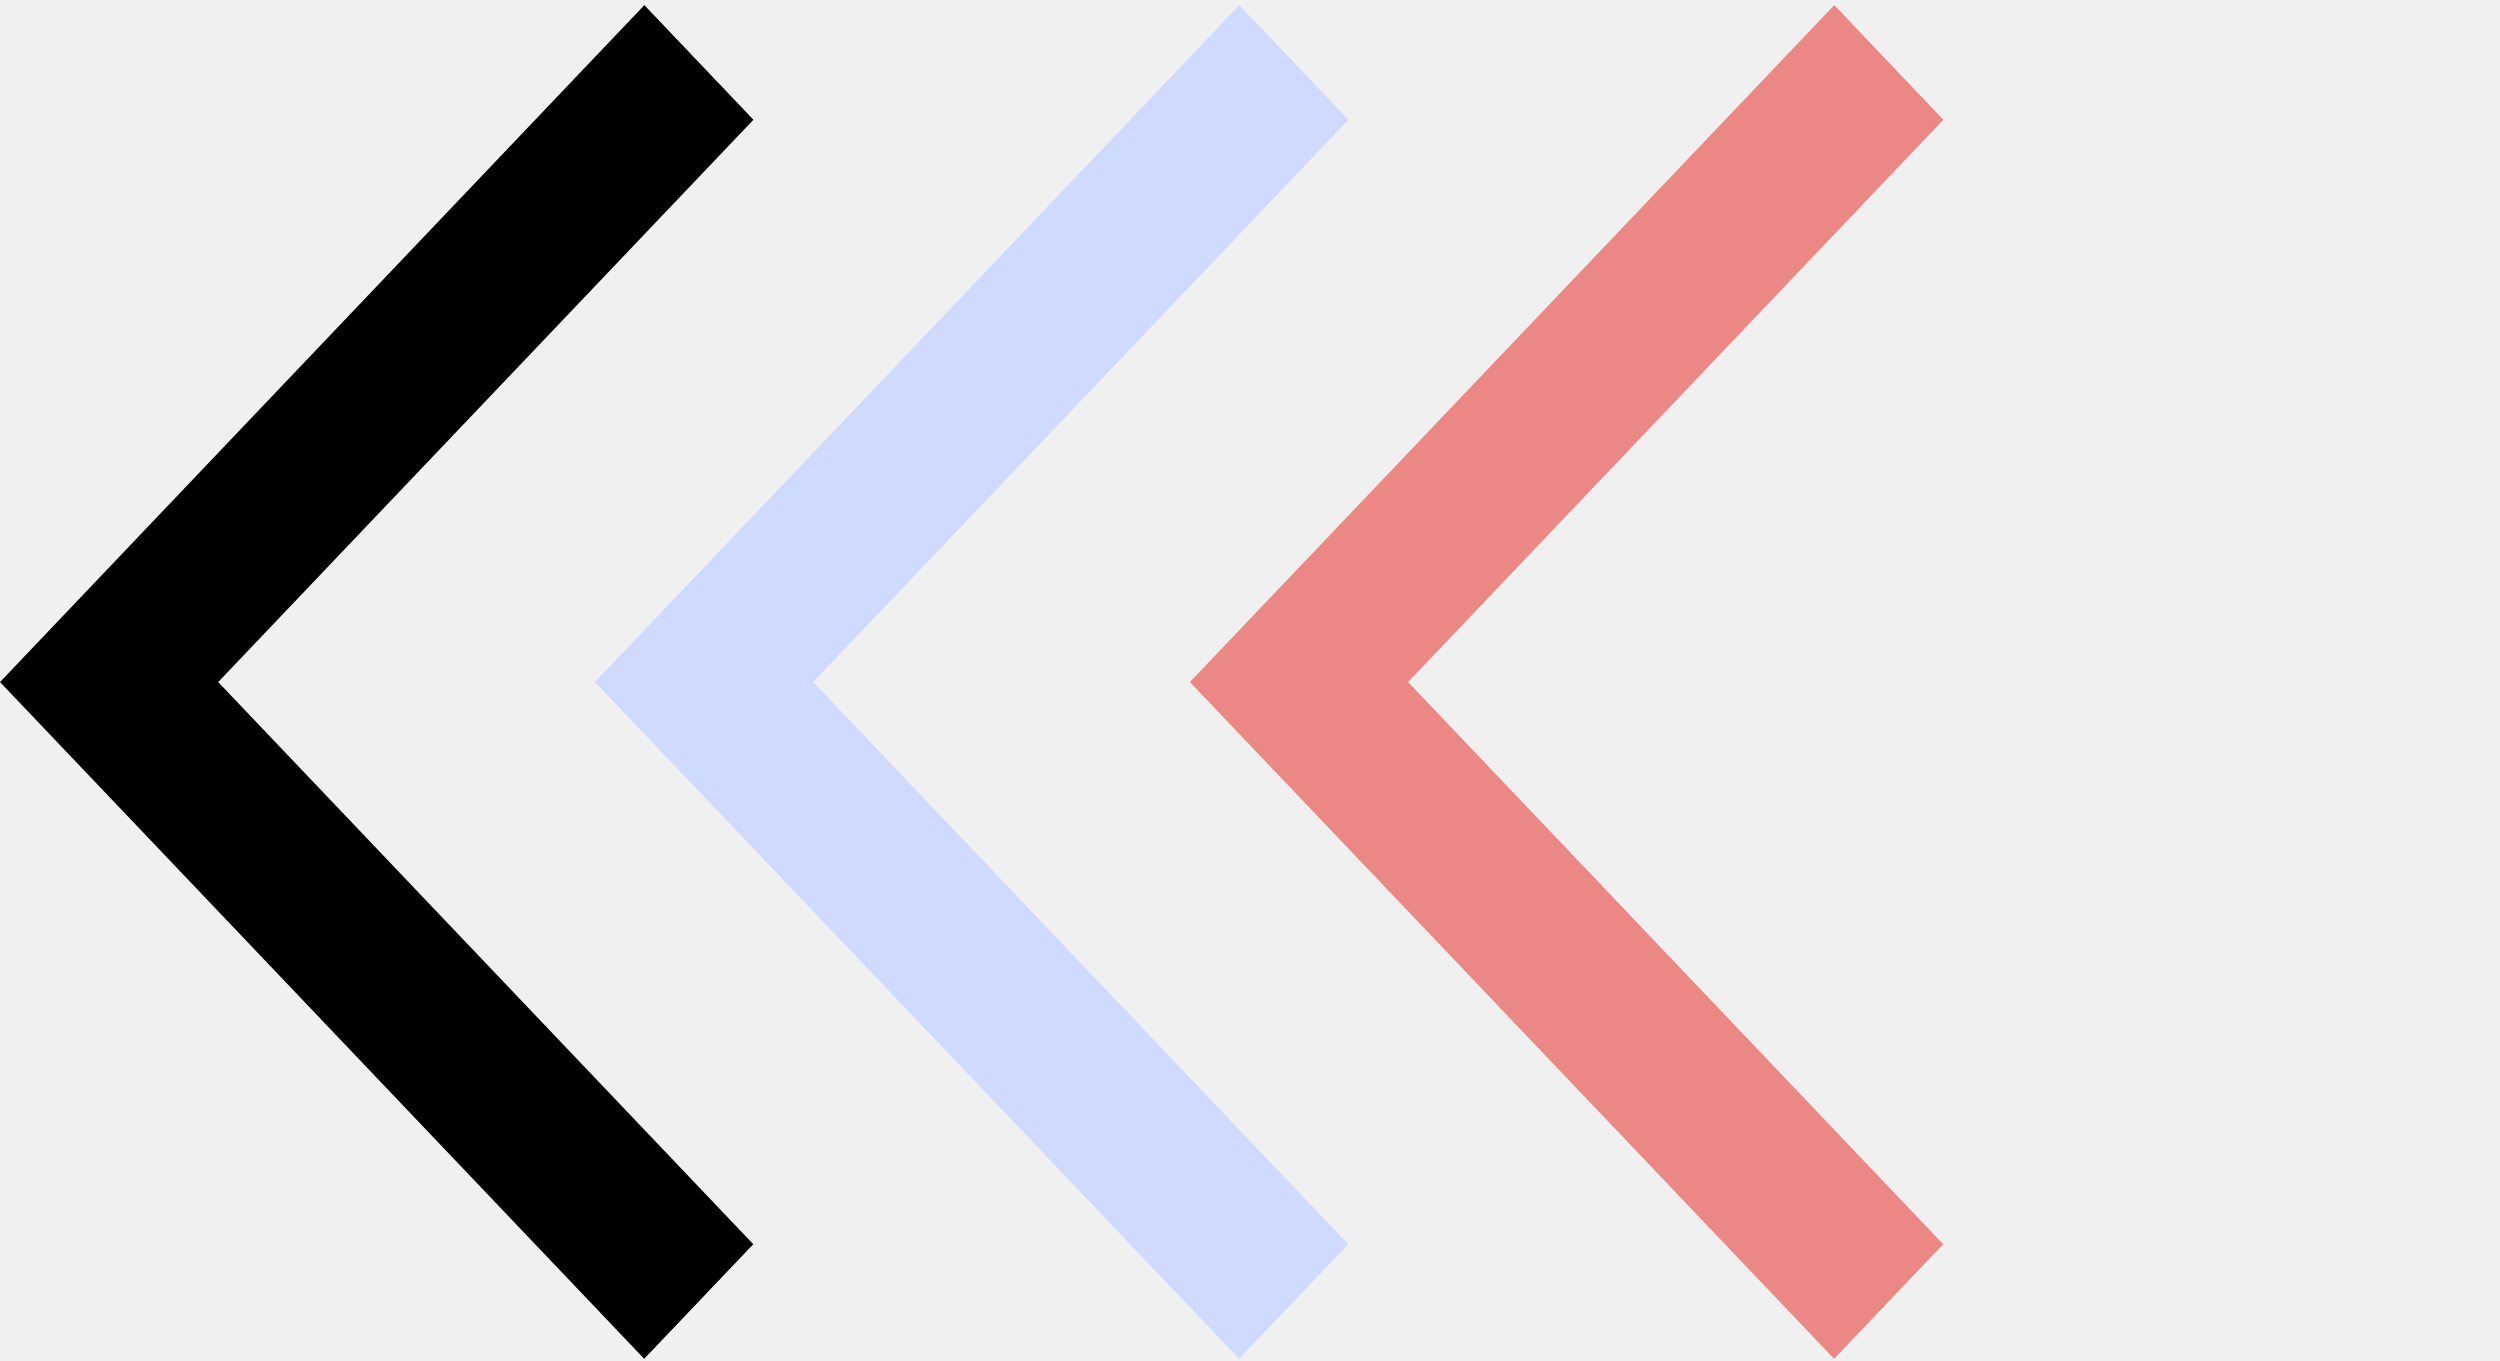
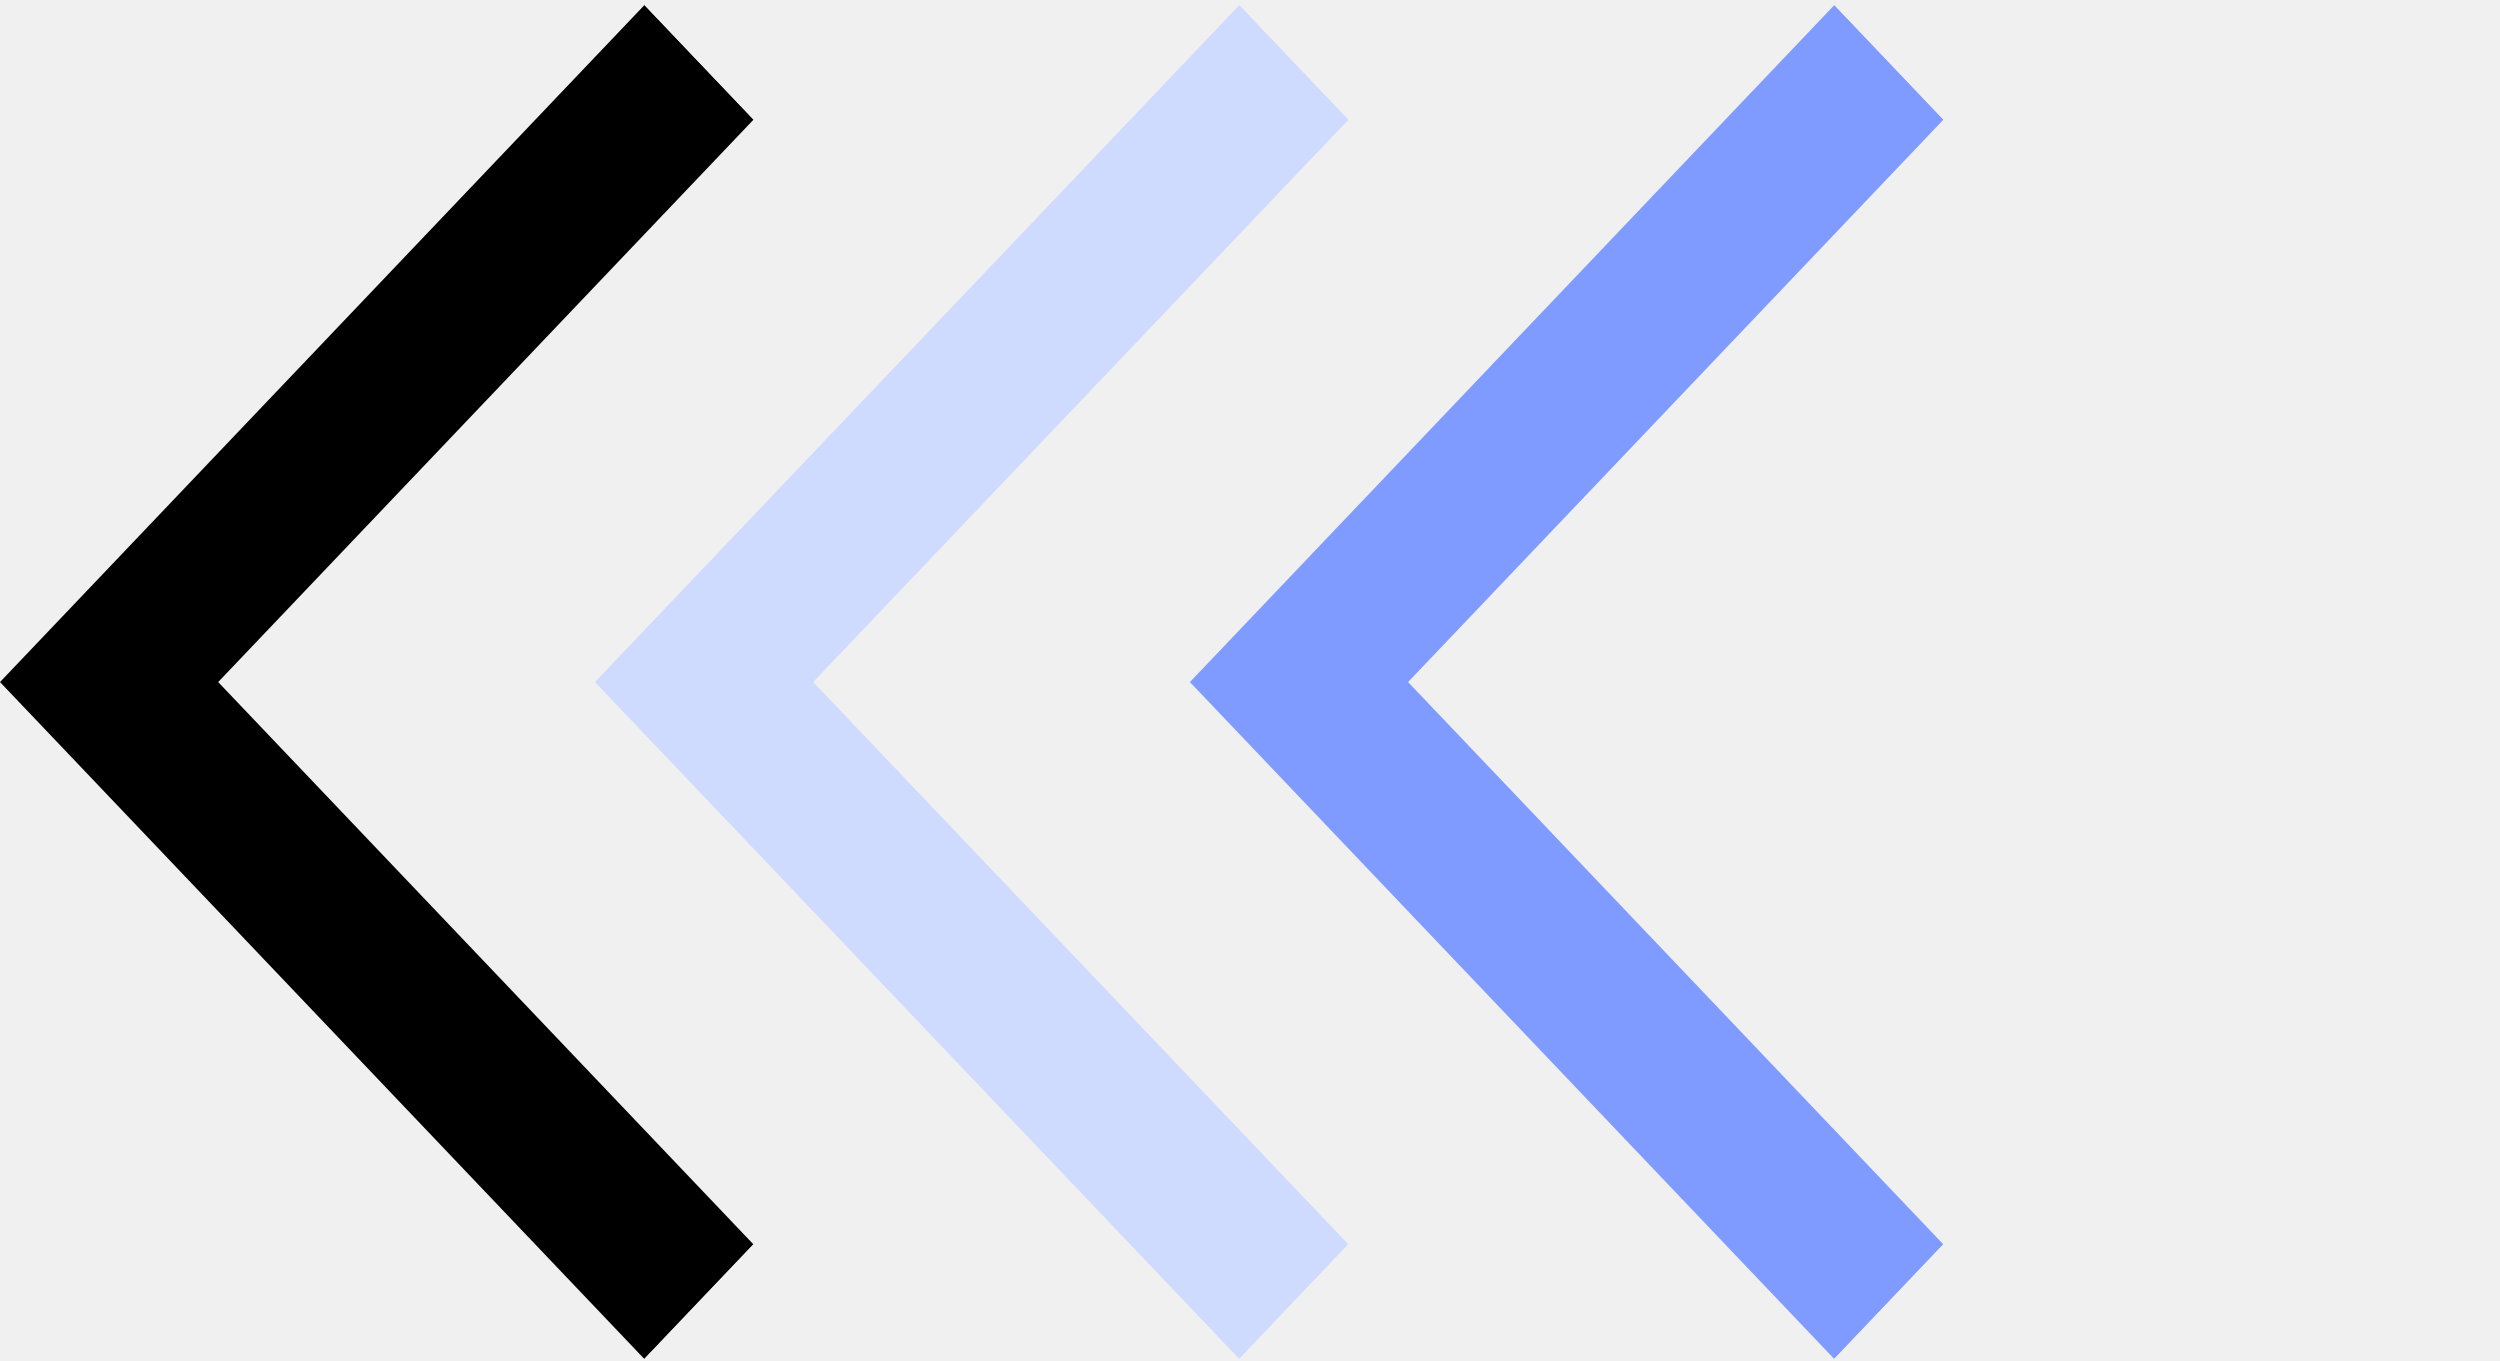
<svg xmlns="http://www.w3.org/2000/svg" width="79" height="43" viewBox="0 0 79 43" fill="none">
  <mask id="path-1-inside-1_0_1" fill="white">
    <path d="M40.725 21.548L20.36 42.942L-0 21.553L20.365 0.159L40.725 21.548Z" />
  </mask>
  <path d="M-0 21.553L-3.448 17.931L-6.895 21.553L-3.448 25.175L-0 21.553ZM23.807 39.321L3.447 17.931L-3.448 25.175L16.912 46.564L23.807 39.321ZM3.447 25.175L23.812 3.78L16.917 -3.463L-3.448 17.931L3.447 25.175Z" fill="url(#paint0_linear_0_1)" mask="url(#path-1-inside-1_0_1)" />
  <mask id="path-3-inside-2_0_1" fill="white">
    <path d="M59.525 21.548L39.16 42.942L18.8 21.553L39.165 0.159L59.525 21.548Z" />
  </mask>
  <path d="M18.8 21.553L15.353 17.931L11.906 21.553L15.353 25.175L18.8 21.553ZM42.608 39.321L22.248 17.931L15.353 25.175L35.713 46.564L42.608 39.321ZM22.248 25.175L42.613 3.78L35.718 -3.463L15.353 17.931L22.248 25.175Z" fill="url(#paint1_linear_0_1)" mask="url(#path-3-inside-2_0_1)" />
  <mask id="path-5-inside-3_0_1" fill="white">
    <path d="M78.326 21.548L57.961 42.942L37.601 21.553L57.966 0.159L78.326 21.548Z" />
  </mask>
-   <path d="M37.601 21.553L34.154 17.931L30.706 21.553L34.154 25.175L37.601 21.553ZM61.408 39.321L41.048 17.931L34.154 25.175L54.514 46.564L61.408 39.321ZM41.048 25.175L61.413 3.78L54.519 -3.463L34.154 17.931L41.048 25.175Z" fill="#EB8785" mask="url(#path-5-inside-3_0_1)" />
+   <path d="M37.601 21.553L34.154 17.931L30.706 21.553L34.154 25.175L37.601 21.553ZM61.408 39.321L41.048 17.931L34.154 25.175L54.514 46.564L61.408 39.321ZM41.048 25.175L61.413 3.78L54.519 -3.463L34.154 17.931L41.048 25.175Z" fill="url(#paint2_linear_0_1)" mask="url(#path-5-inside-3_0_1)" />
  <defs>
    <linearGradient id="paint0_linear_0_1" x1="-0" y1="21.553" x2="0.003" y2="51.805" gradientUnits="userSpaceOnUse">
      <stop />
    </linearGradient>
    <linearGradient id="paint1_linear_0_1" x1="18.8" y1="21.553" x2="18.804" y2="51.805" gradientUnits="userSpaceOnUse">
      <stop stop-color="#CFDAFF" />
    </linearGradient>
+     <linearGradient id="paint2_linear_0_1" x1="37.601" y1="21.553" x2="37.605" y2="51.805" gradientUnits="userSpaceOnUse">
+       <stop stop-color="#7F9BFF" />
+     </linearGradient>
  </defs>
</svg>
